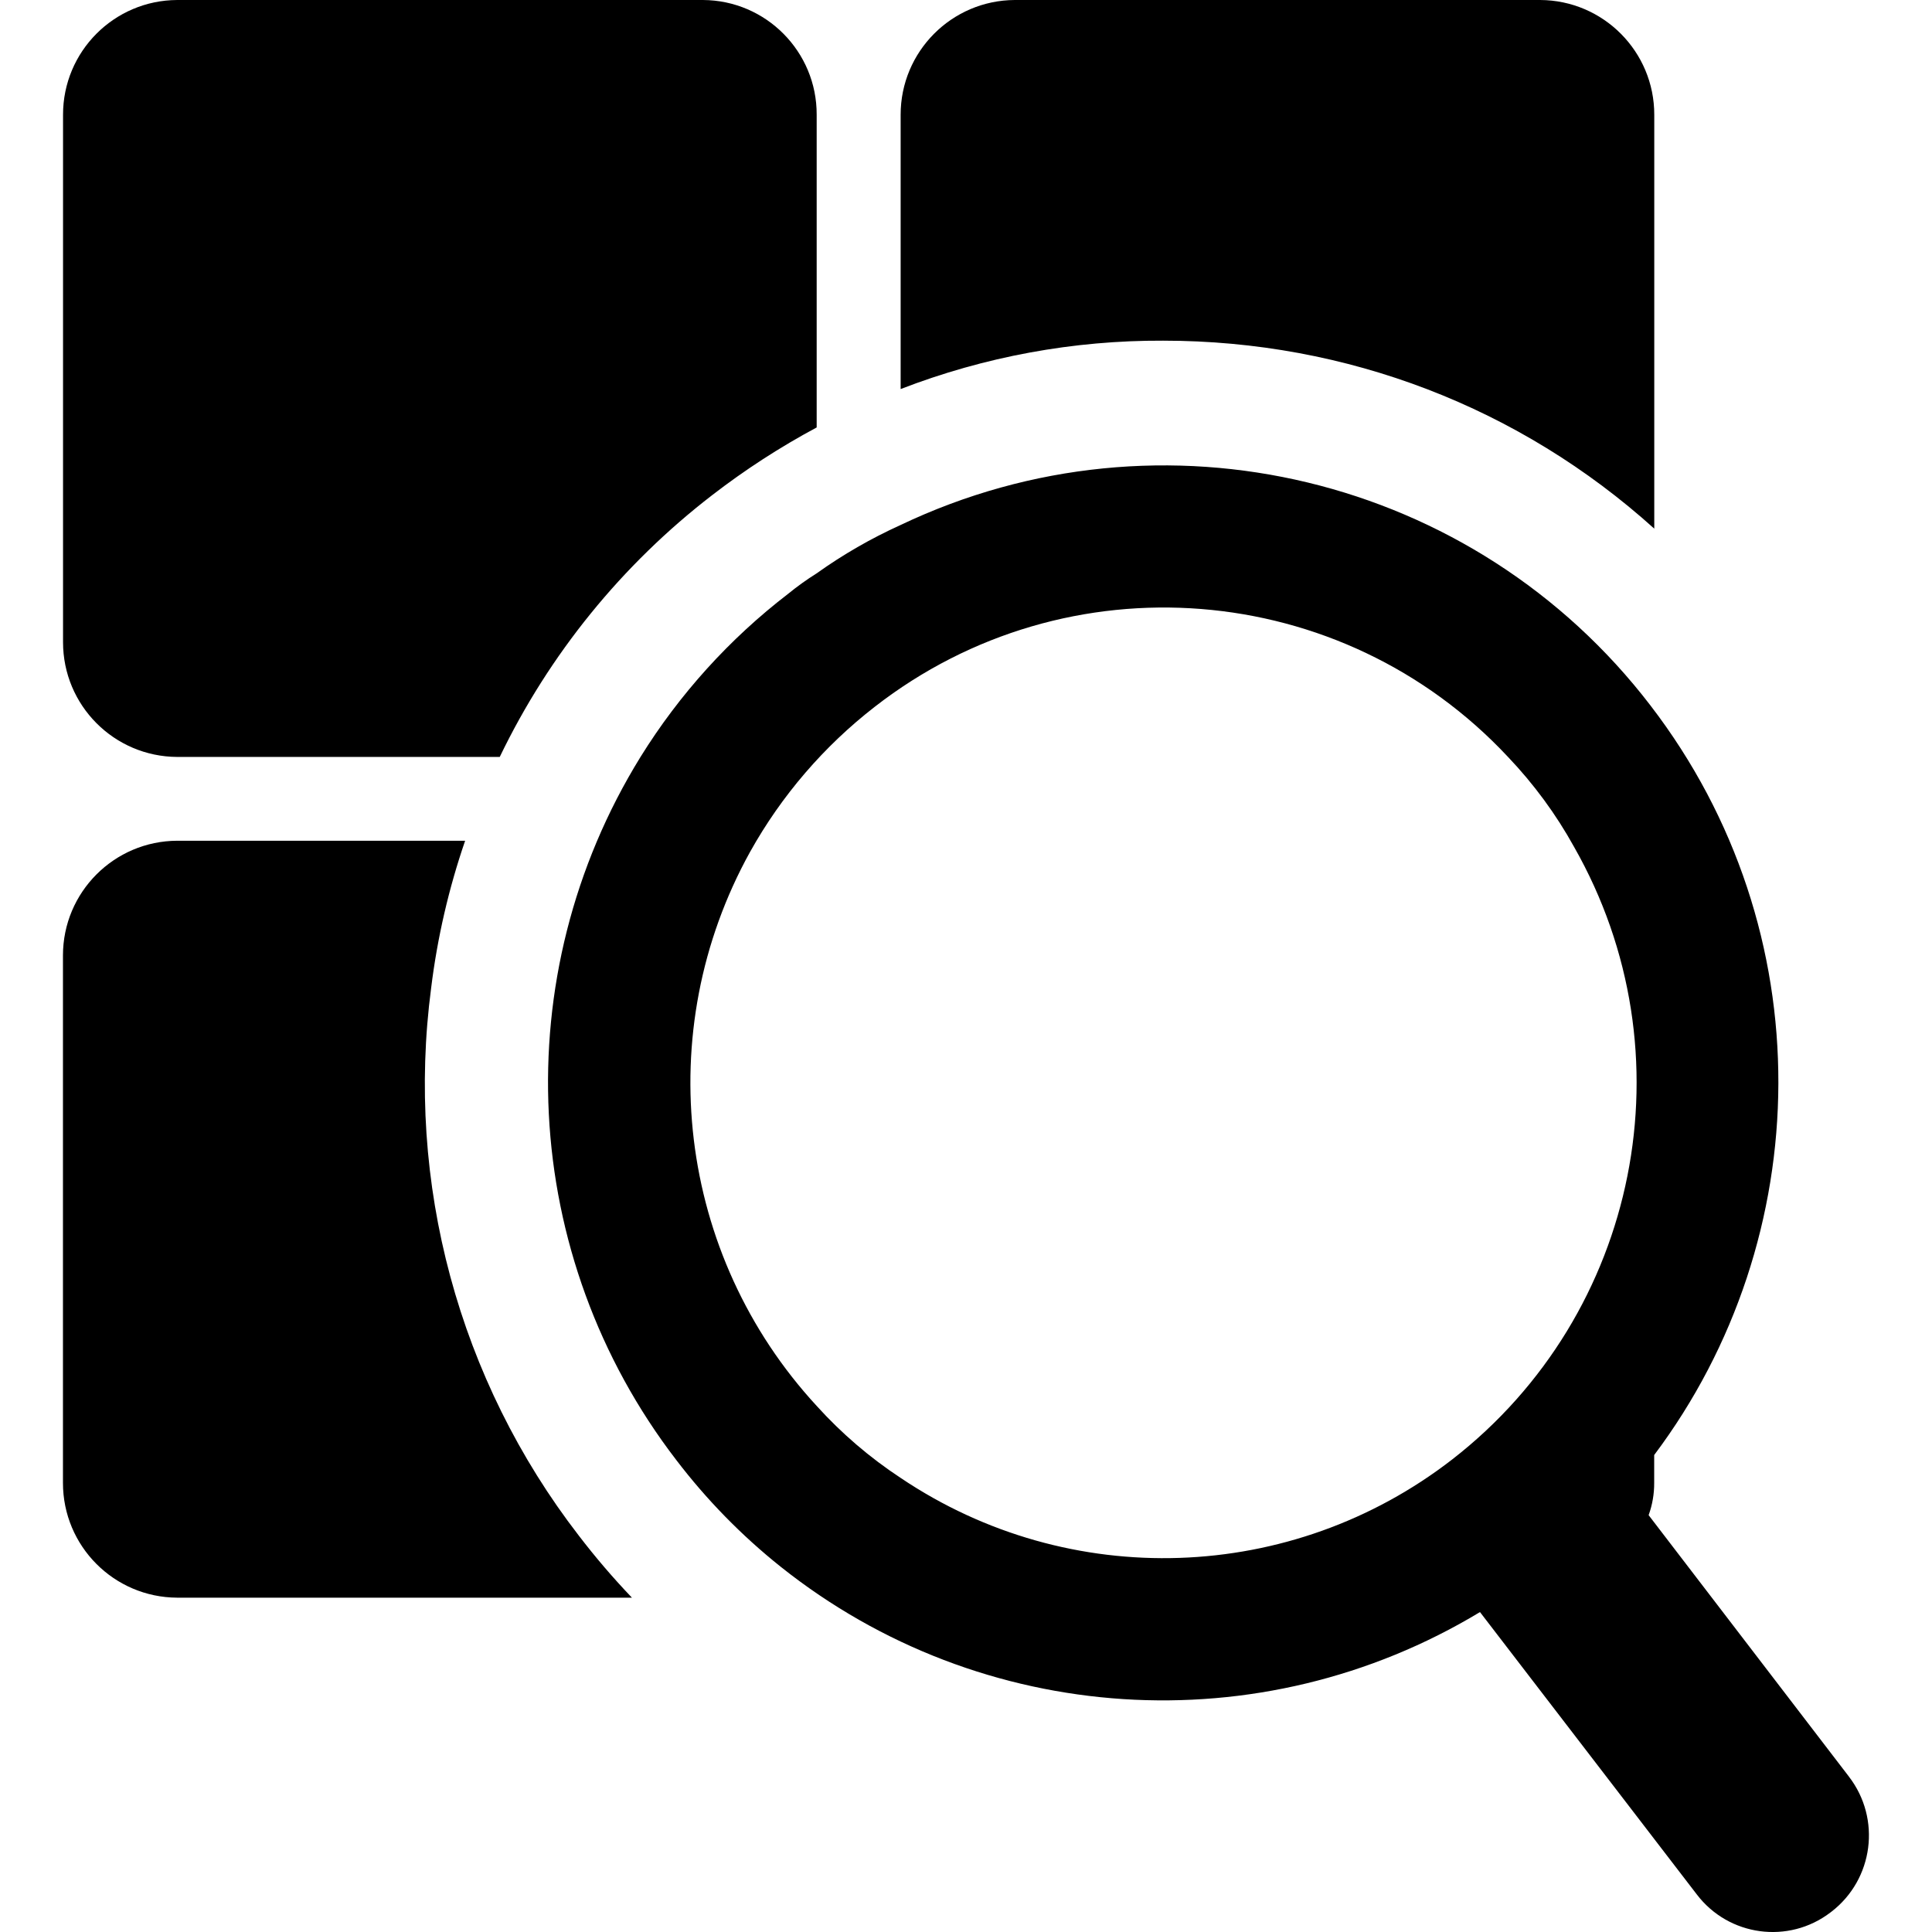
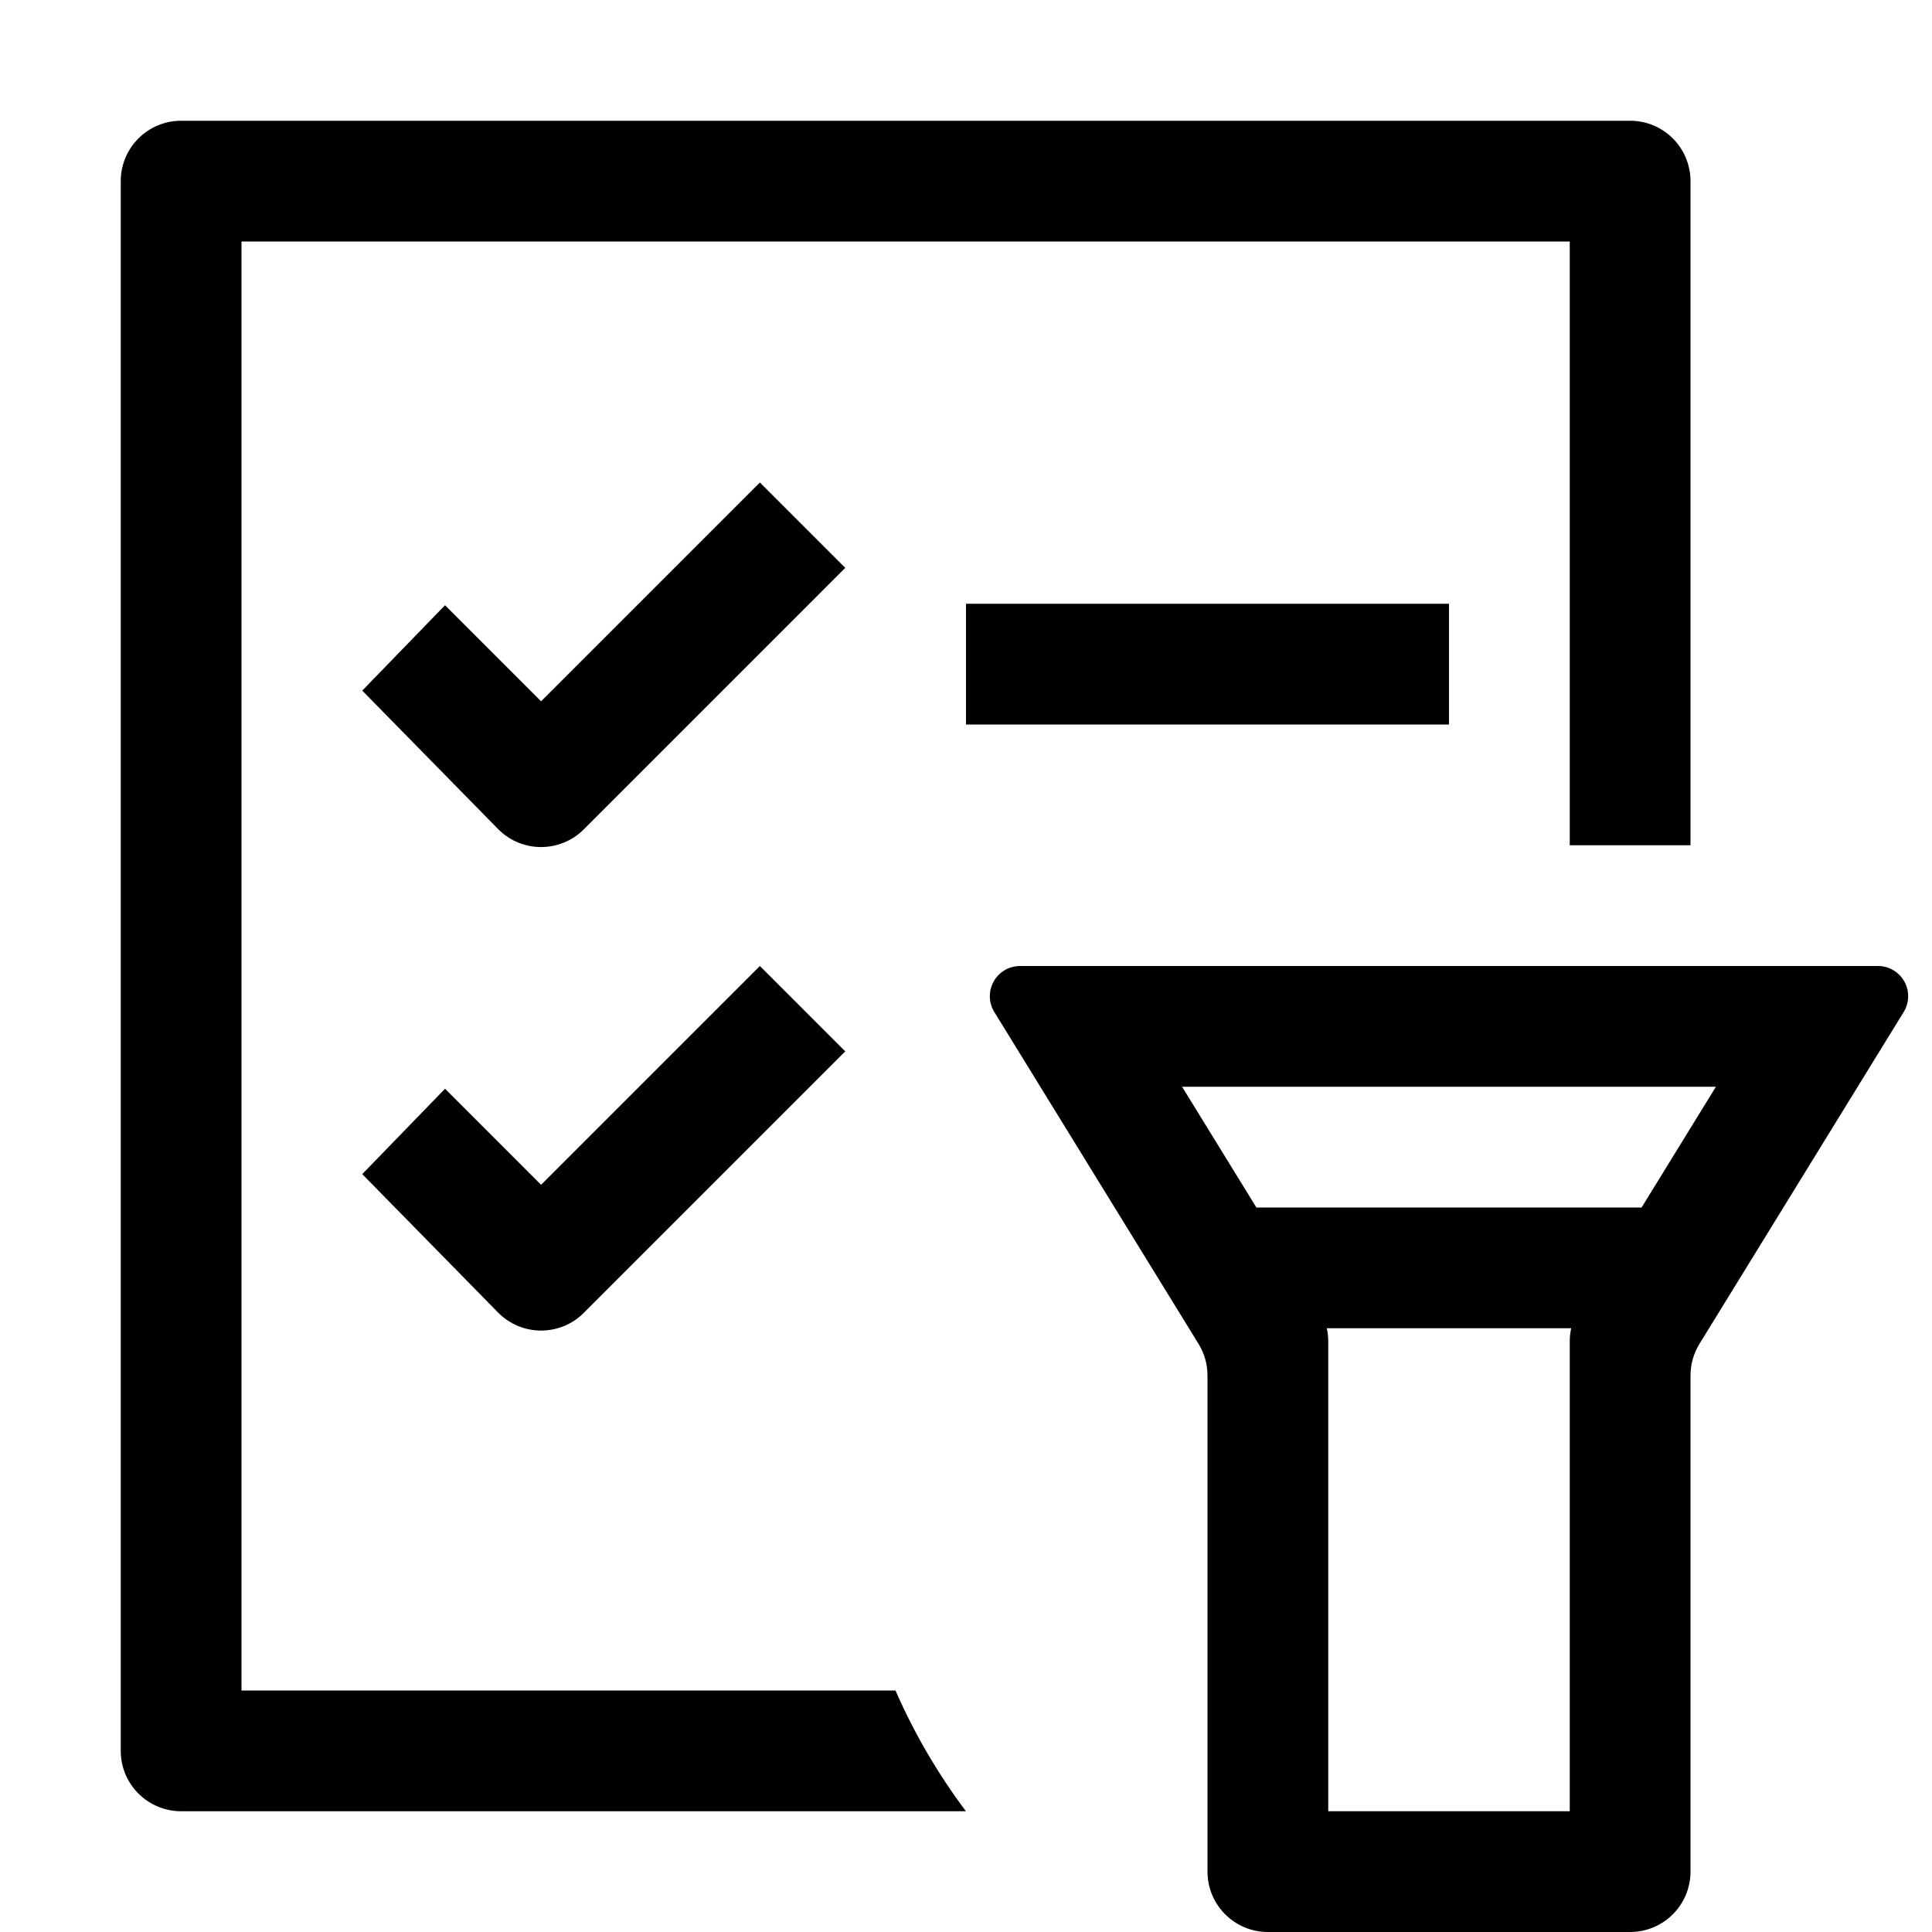
- <svg xmlns="http://www.w3.org/2000/svg" t="1557903875010" class="icon" style="" viewBox="0 0 1024 1024" version="1.1" p-id="29615" width="200" height="200">
+ <svg xmlns="http://www.w3.org/2000/svg" t="1557914404616" class="icon" style="" viewBox="0 0 1024 1024" version="1.1" p-id="66754" width="200" height="200">
  <defs>
    <style type="text/css" />
  </defs>
-   <path d="M93.956 401.19h170.921a387.239 387.239 0 0 1 112.639-138.793 399.527 399.527 0 0 1 55.338-35.84V60.842A60.586 60.586 0 0 0 372.524 0H93.956C60.463 0.128 33.37 27.306 33.413 60.842v279.506a60.799 60.799 0 0 0 60.543 60.842zM876.796 280.189V60.842A60.757 60.757 0 0 0 816.253 0h-278.354a60.799 60.799 0 0 0-60.543 60.842v145.364a381.18 381.18 0 0 1 139.135-25.642c97.535 0 189.182 35.498 260.307 99.626zM228.526 523.557a384.423 384.423 0 0 1 18.005-77.951H93.956c-33.493 0.128-60.586 27.306-60.586 60.799v279.549a60.799 60.799 0 0 0 60.543 60.842H334.935a397.564 397.564 0 0 1-28.16-32.896 391.463 391.463 0 0 1-78.25-290.344z m751.352 417.958l-106.068-138.452a49.493 49.493 0 0 0 2.944-17.066v-14.805c86.442-115.071 89.727-277.885-1.963-397.265a324.775 324.775 0 0 0-397.479-95.658 264.104 264.104 0 0 0-44.501 25.642 151.038 151.038 0 0 0-15.104 10.837 325.458 325.458 0 0 0-78.25 86.484 328.359 328.359 0 0 0 18.986 372.604c16.043 21.034 34.645 40.064 55.338 56.575a325.117 325.117 0 0 0 370.641 24.021l114.9 149.63c16.896 22.229 48.639 26.538 70.826 9.6l0.512-0.384a51.071 51.071 0 0 0 9.301-71.637l-0.085-0.128z m-210.131-168.02a249.683 249.683 0 0 1-292.349 9.856 231.763 231.763 0 0 1-44.501-38.144 252.584 252.584 0 0 1-35.328-293.714 253.907 253.907 0 0 1 66.133-76.927 249.555 249.555 0 0 1 335.57 26.624c13.653 14.336 25.429 30.336 35.029 47.701a252.669 252.669 0 0 1-64.554 324.605z" p-id="29616" />
+   <path d="M832 448V128H128v768h346.628a319.72 319.72 0 0 0 37.348 64H96a32 32 0 0 1-32-32V96a32 32 0 0 1 32-32h768a32 32 0 0 1 32 32v352h-64zM512 320h256v64H512v-64z m-320 46.04l43.876-45.252 50.912 50.912 115.964-115.968 45.256 45.256L309.416 439.58a32 32 0 0 1-45.256 0L192 366.04z m0 256.268l43.876-45.256 50.912 50.912L402.752 512l45.256 45.256-138.592 138.592a32 32 0 0 1-45.256 0L192 622.308zM832.76 704H703.24a32 32 0 0 1 0.76 6.94V960h128V710.94a32 32 0 0 1 0.76-6.94z m37.324-64l39.384-64H626.532l39.384 64h204.168z m-230.08 352V729.056a32 32 0 0 0-4.748-16.772l-108.248-175.9A16 16 0 0 1 540.636 512h454.732a16 16 0 0 1 13.628 24.384l-108.248 175.9A32 32 0 0 0 896 729.056V992a32 32 0 0 1-32 32H672a32 32 0 0 1-32-32z" p-id="66755" />
</svg>
